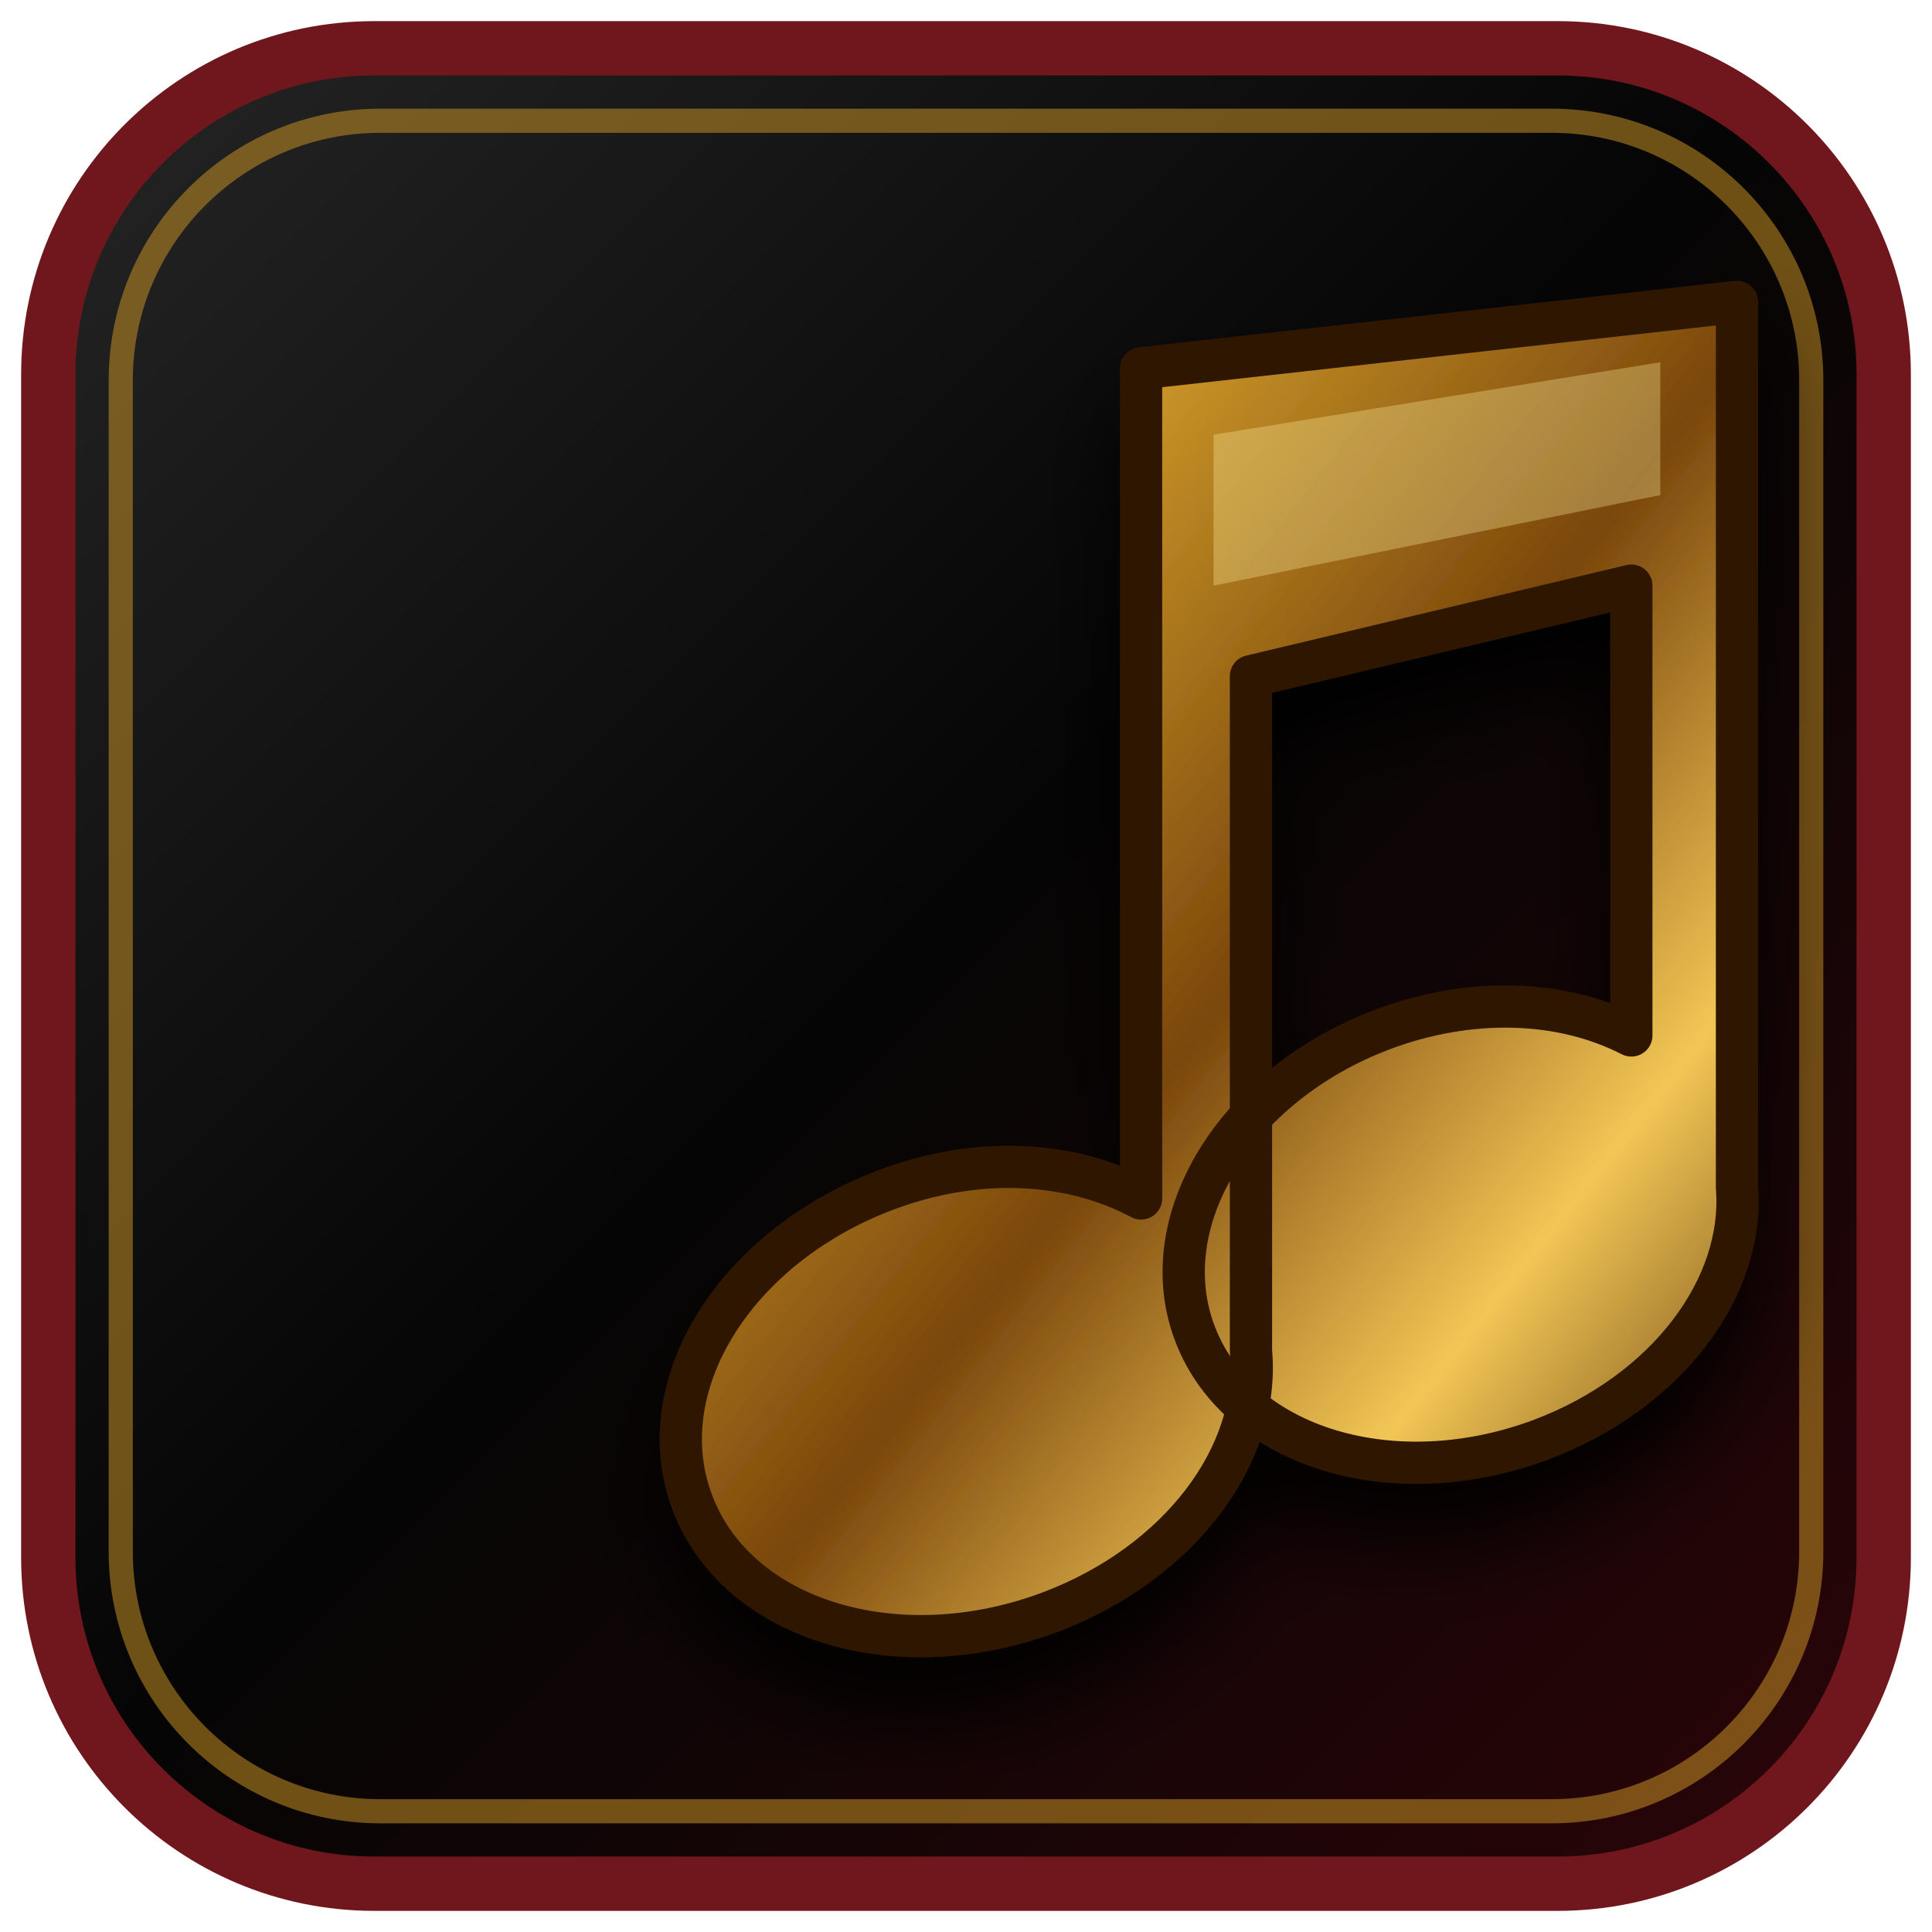
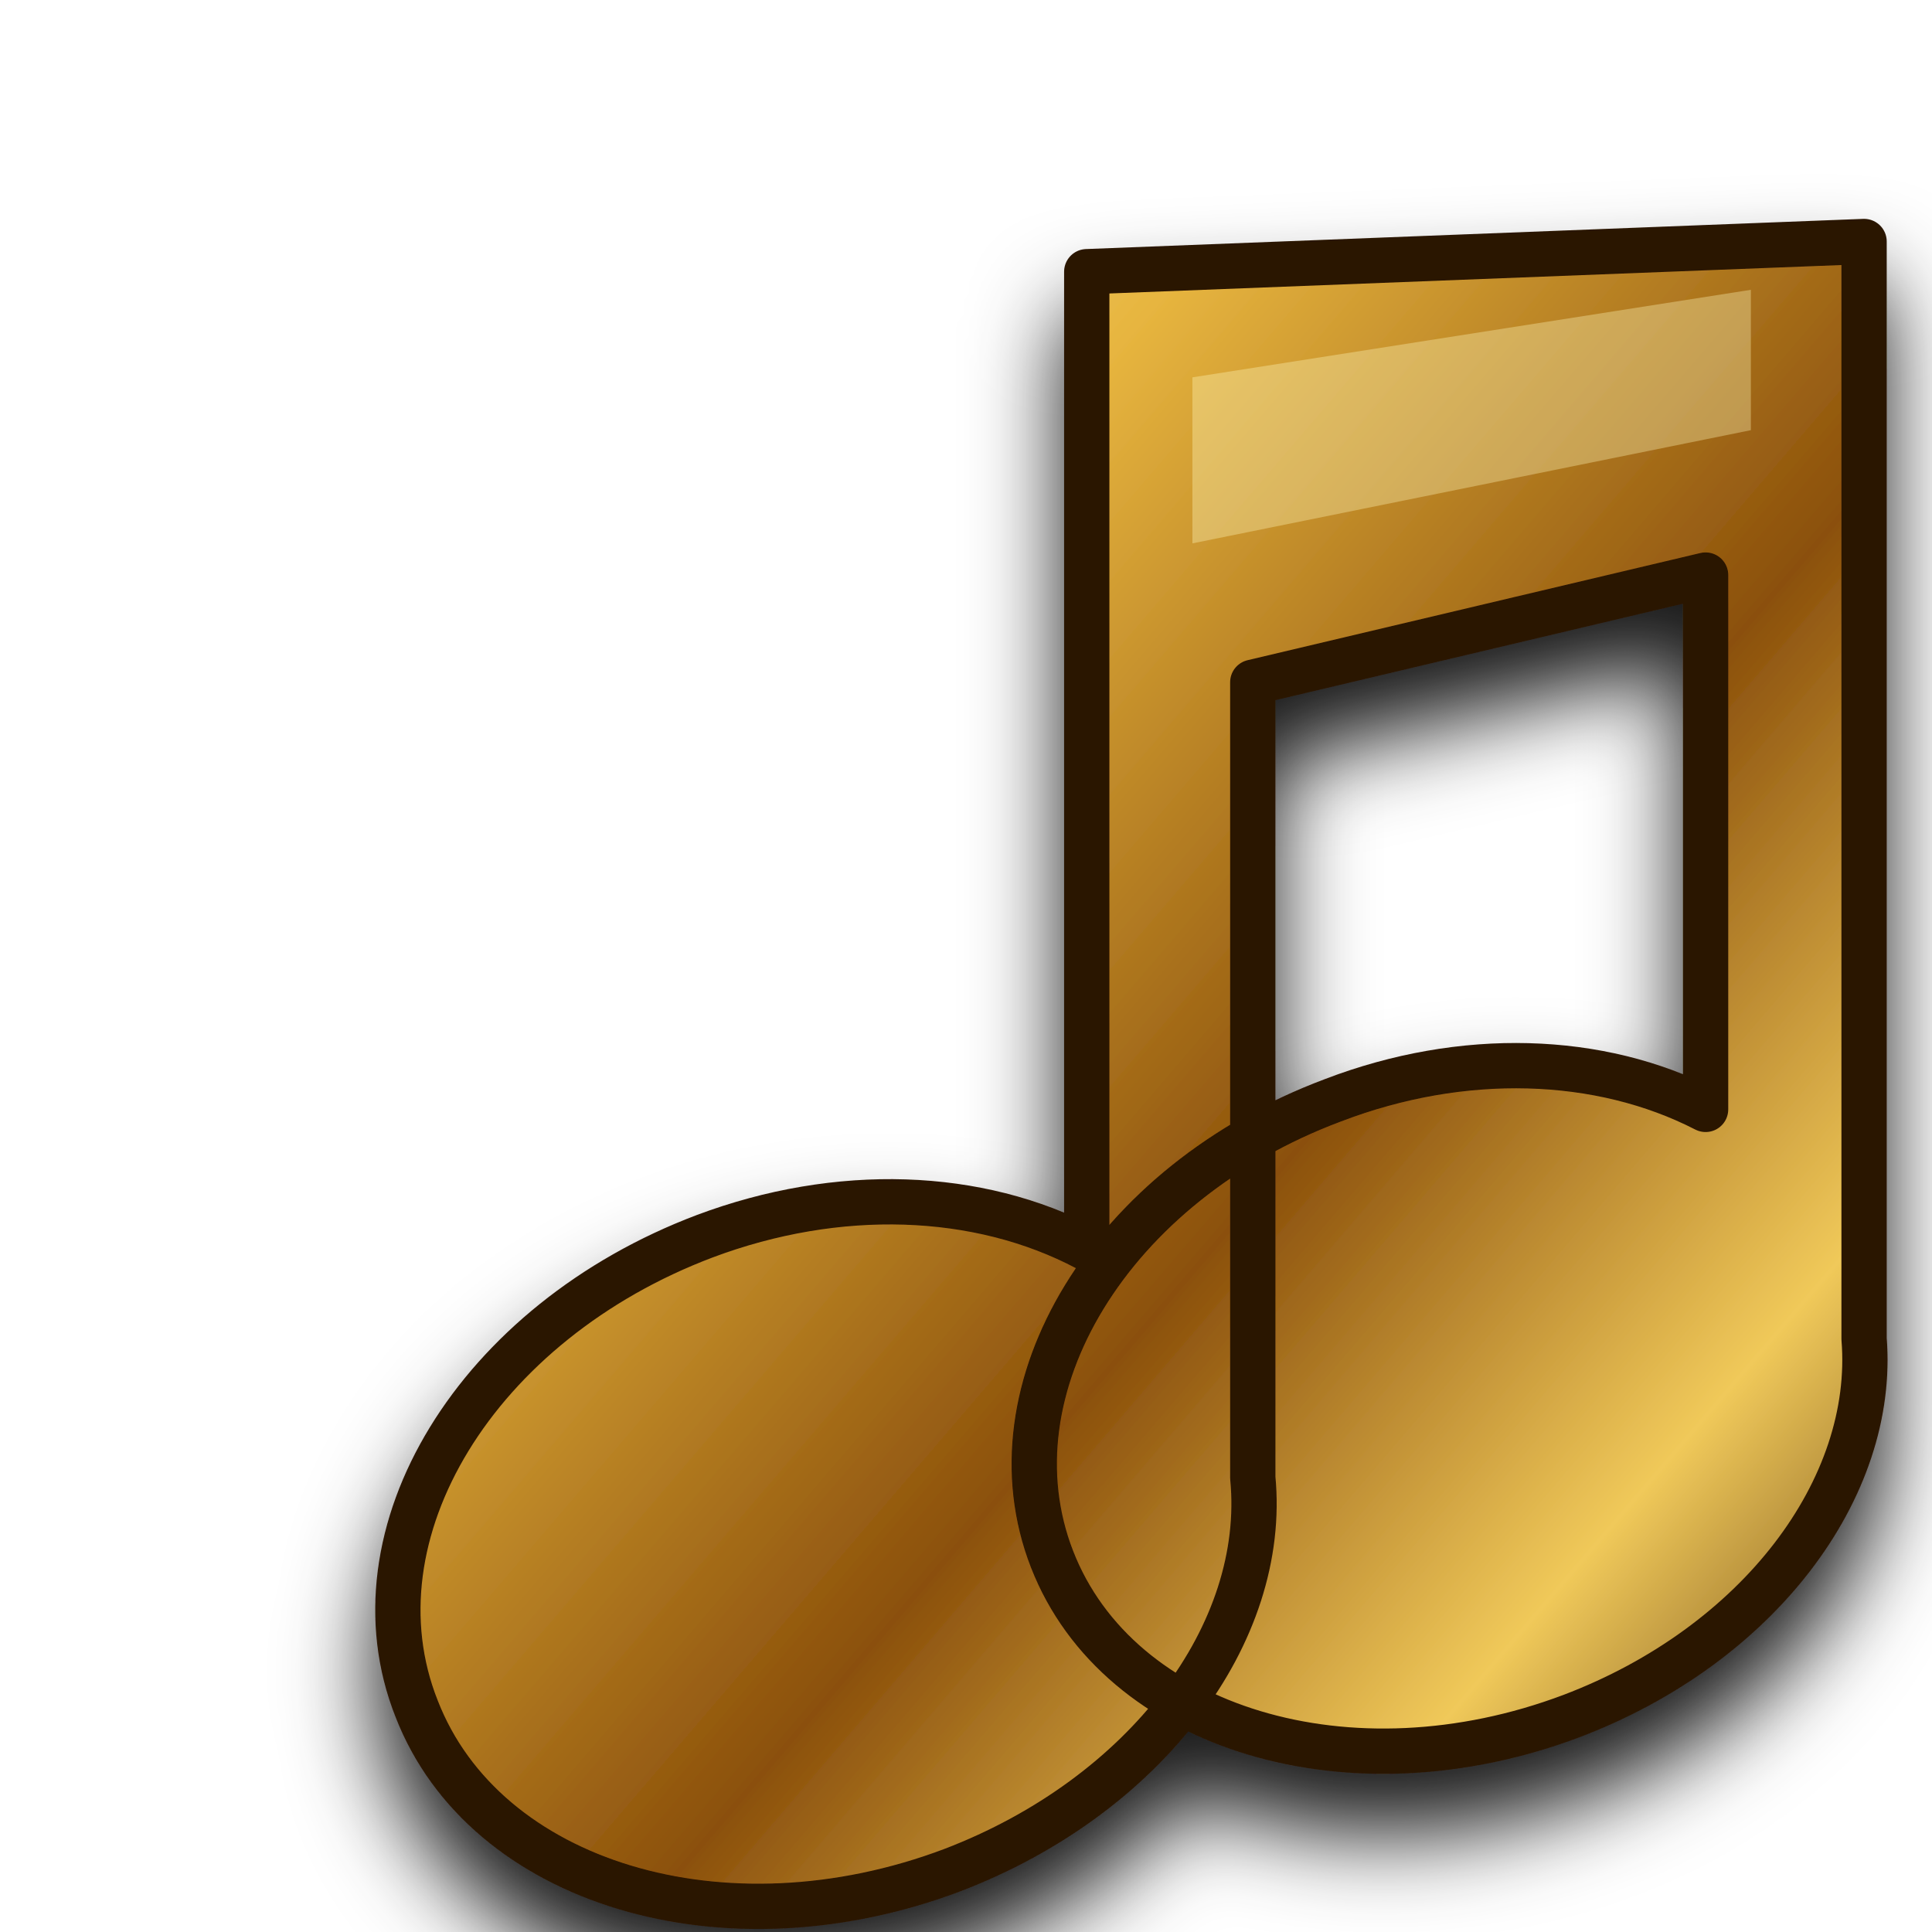
- <svg xmlns="http://www.w3.org/2000/svg" viewBox="0 0 320 320">
+ <svg xmlns="http://www.w3.org/2000/svg" viewBox="0 0 128 128">
  <defs>
-     <linearGradient id="bg" x1="0" y1="0" x2="1" y2="1">
-       <stop stop-color="#252525" />
-       <stop offset=".48" stop-color="#050505" />
-       <stop offset="1" stop-color="#2b0508" />
+     <linearGradient id="g" x1="0" y1="0" x2="1" y2="1">
+       <stop stop-color="#fff4a5" />
+       <stop offset=".28" stop-color="#e7b53f" />
+       <stop offset=".58" stop-color="#8b500b" />
+       <stop offset=".8" stop-color="#f0c95a" />
+       <stop offset="1" stop-color="#4b2504" />
    </linearGradient>
-     <linearGradient id="gold" x1="0" y1="0" x2="1" y2="1">
-       <stop stop-color="#fff1a3" />
-       <stop offset=".2" stop-color="#d9a42d" />
-       <stop offset=".52" stop-color="#7a470c" />
-       <stop offset=".76" stop-color="#f2c655" />
-       <stop offset="1" stop-color="#4c2705" />
-     </linearGradient>
-     <filter id="shadow">
-       <feDropShadow dx="0" dy="10" stdDeviation="7" flood-color="#000" flood-opacity=".9" />
+     <filter id="s">
+       <feDropShadow dx="0" dy="4" stdDeviation="3" flood-color="#000" flood-opacity=".9" />
    </filter>
  </defs>
-   <rect x="8" y="8" width="304" height="304" rx="54" fill="url(#bg)" stroke="#6f171c" stroke-width="9" />
-   <rect x="20" y="20" width="280" height="280" rx="43" fill="none" stroke="#c38e24" stroke-opacity=".55" stroke-width="4" />
-   <path filter="url(#shadow)" d="M189 61v137.5c-12-6.4-27.5-7-42.3-1.4-25.2 9.5-39.5 32.8-31.9 52.1 7.5 19.3 34 27.3 59.2 17.8 21.4-8.1 34.8-26.1 33.2-43.2V112l63-15v74.5c-11.7-6-26.8-6.4-41.2-1-24.4 9.2-38.3 31.9-31 50.6 7.3 18.8 33 26.5 57.4 17.3 20.6-7.8 33.6-25.1 32.3-41.7V50L189 61z" fill="url(#gold)" stroke="#2d1604" stroke-width="7" stroke-linejoin="round" />
-   <path d="M201 72l74-12v22l-74 15z" fill="#fff3a5" opacity=".32" />
+   <path filter="url(#s)" fill="url(#g)" stroke="#2a1302" stroke-width="3" stroke-linejoin="round" d="M72 18v64.7c-7.2-3.8-16.5-4.1-25.3-.8-15.1 5.7-23.7 19.7-19.1 31.3 4.5 11.6 20.4 16.4 35.5 10.7 12.8-4.9 20.9-15.7 19.9-26V45.2l30-7.1v35.4c-7-3.6-16.1-3.9-24.7-.6-14.7 5.5-23 19.1-18.6 30.4 4.4 11.3 19.8 15.9 34.4 10.4 12.4-4.7 20.2-15.1 19.4-25V16L72 18z" />
+   <path fill="#fff8bd" opacity=".35" d="M79 25l37-5.8v9.3L79 36z" />
</svg>
